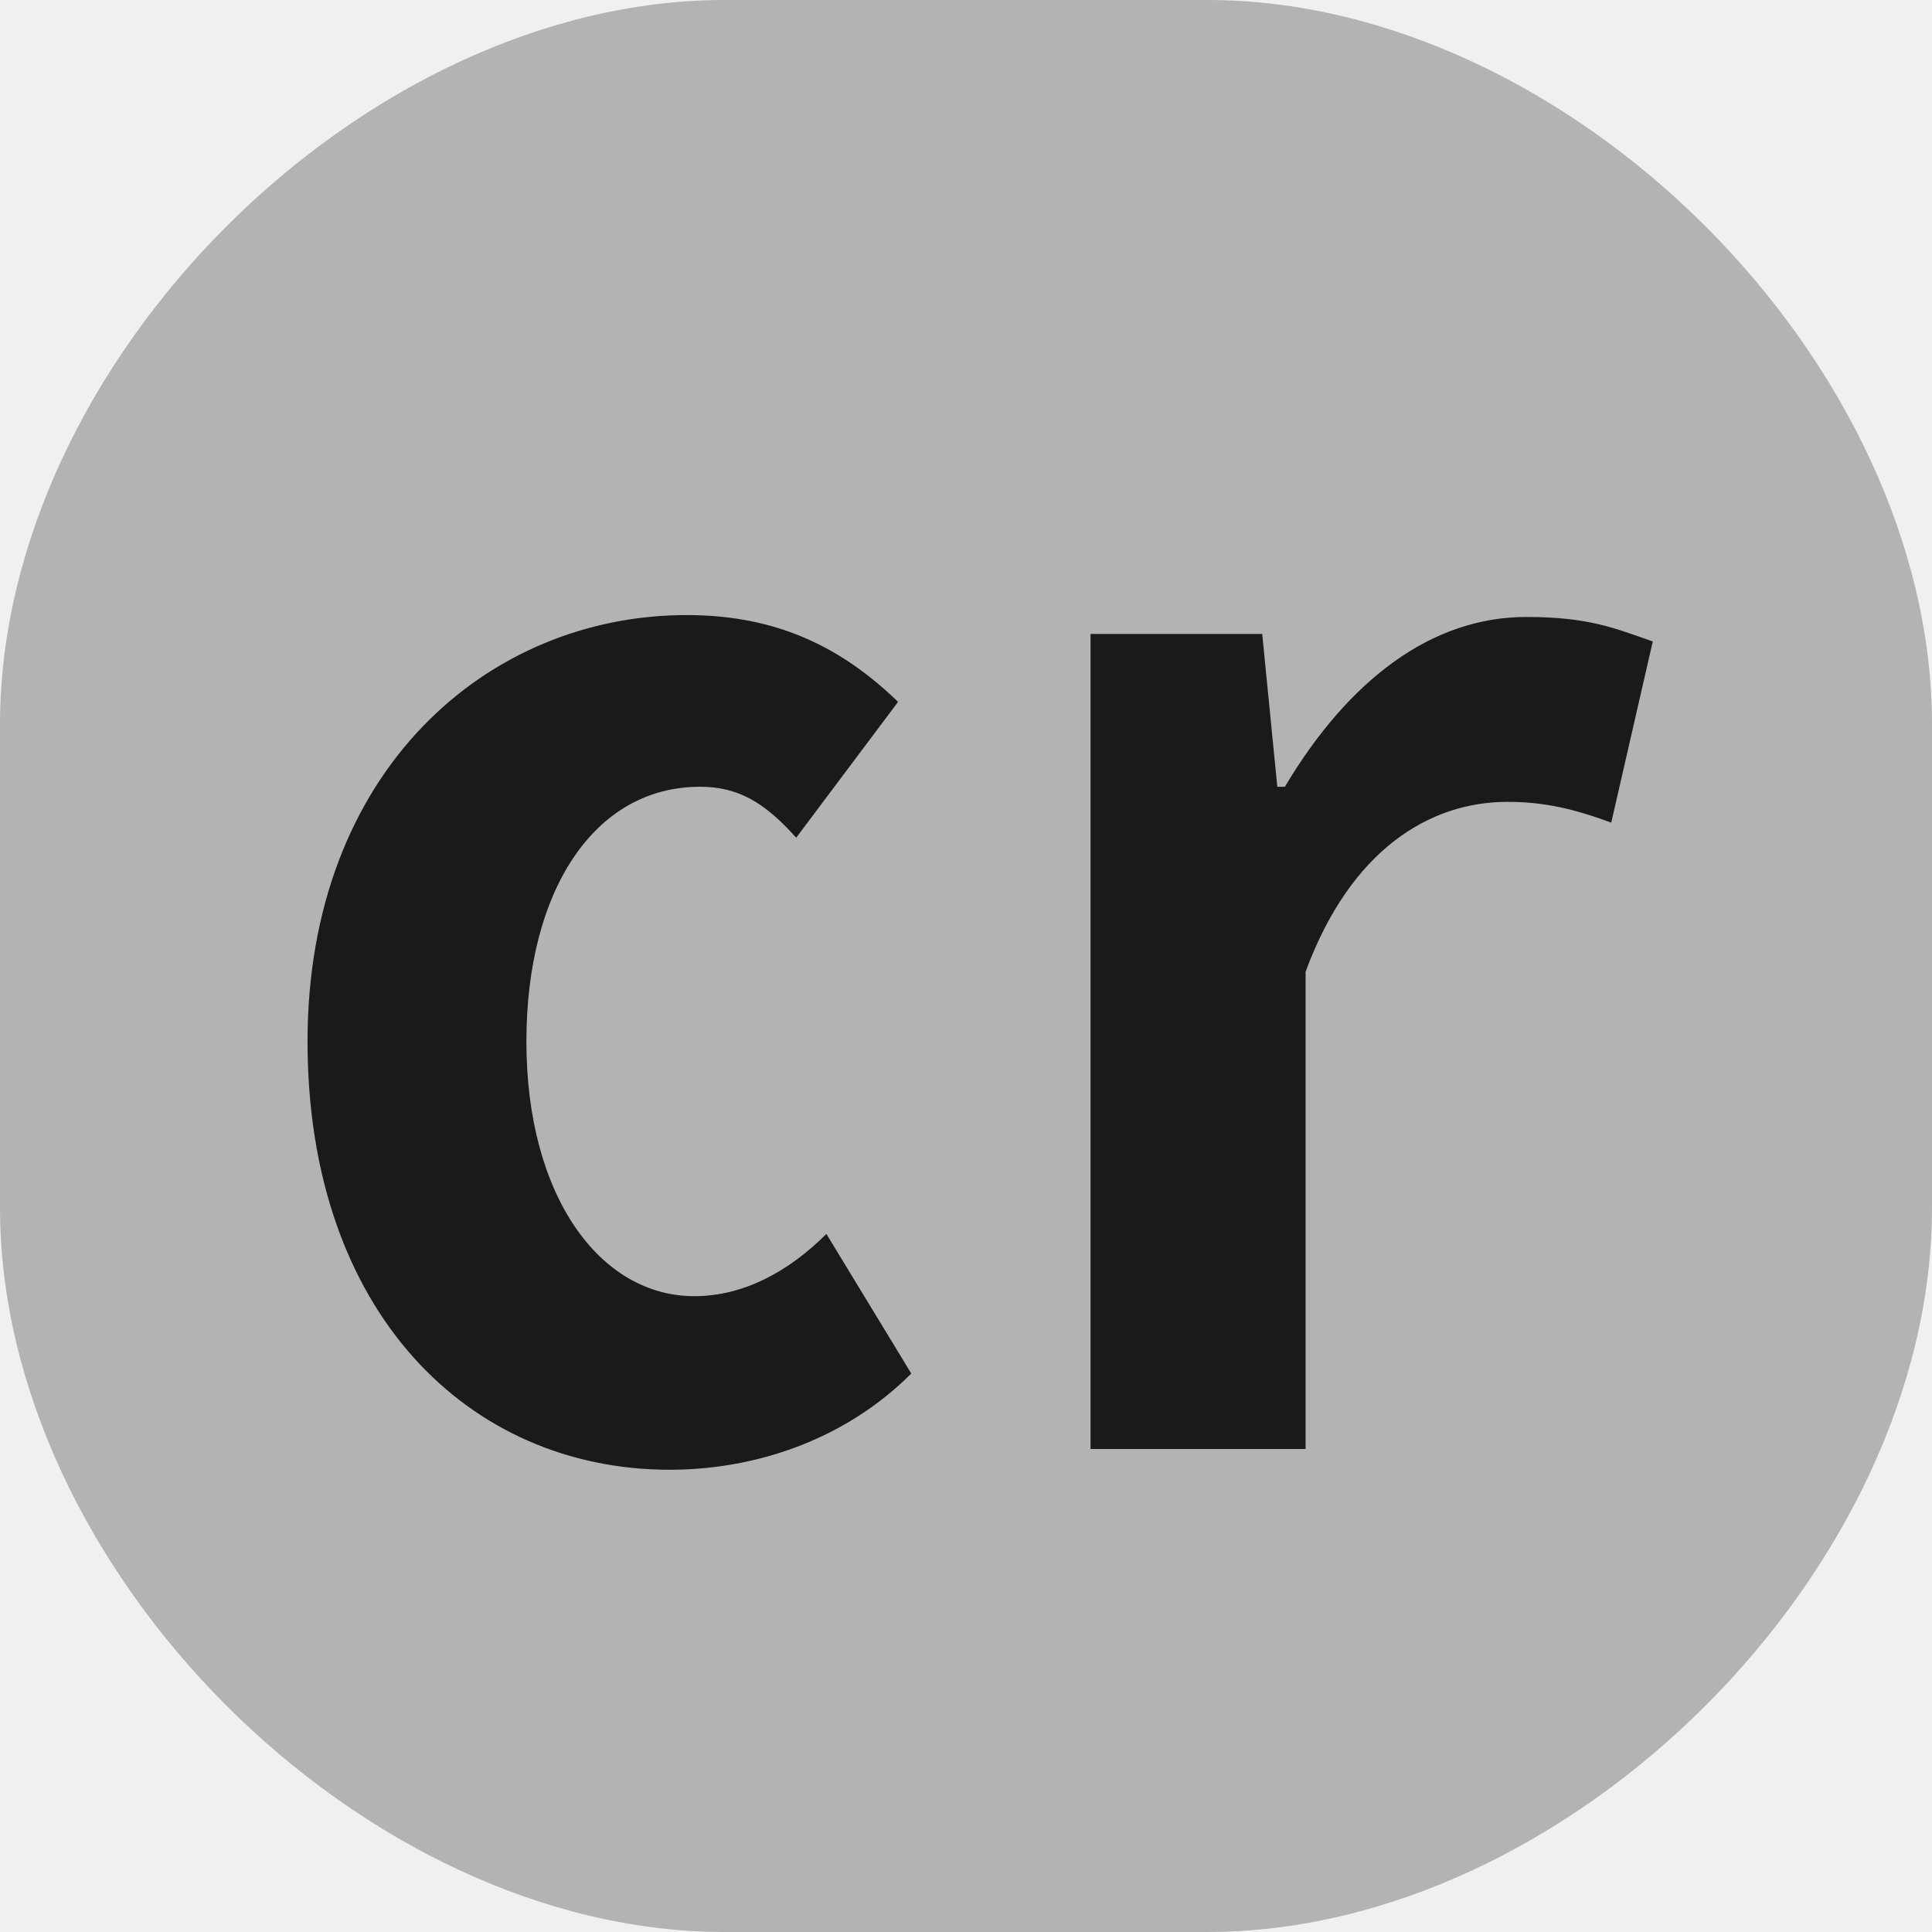
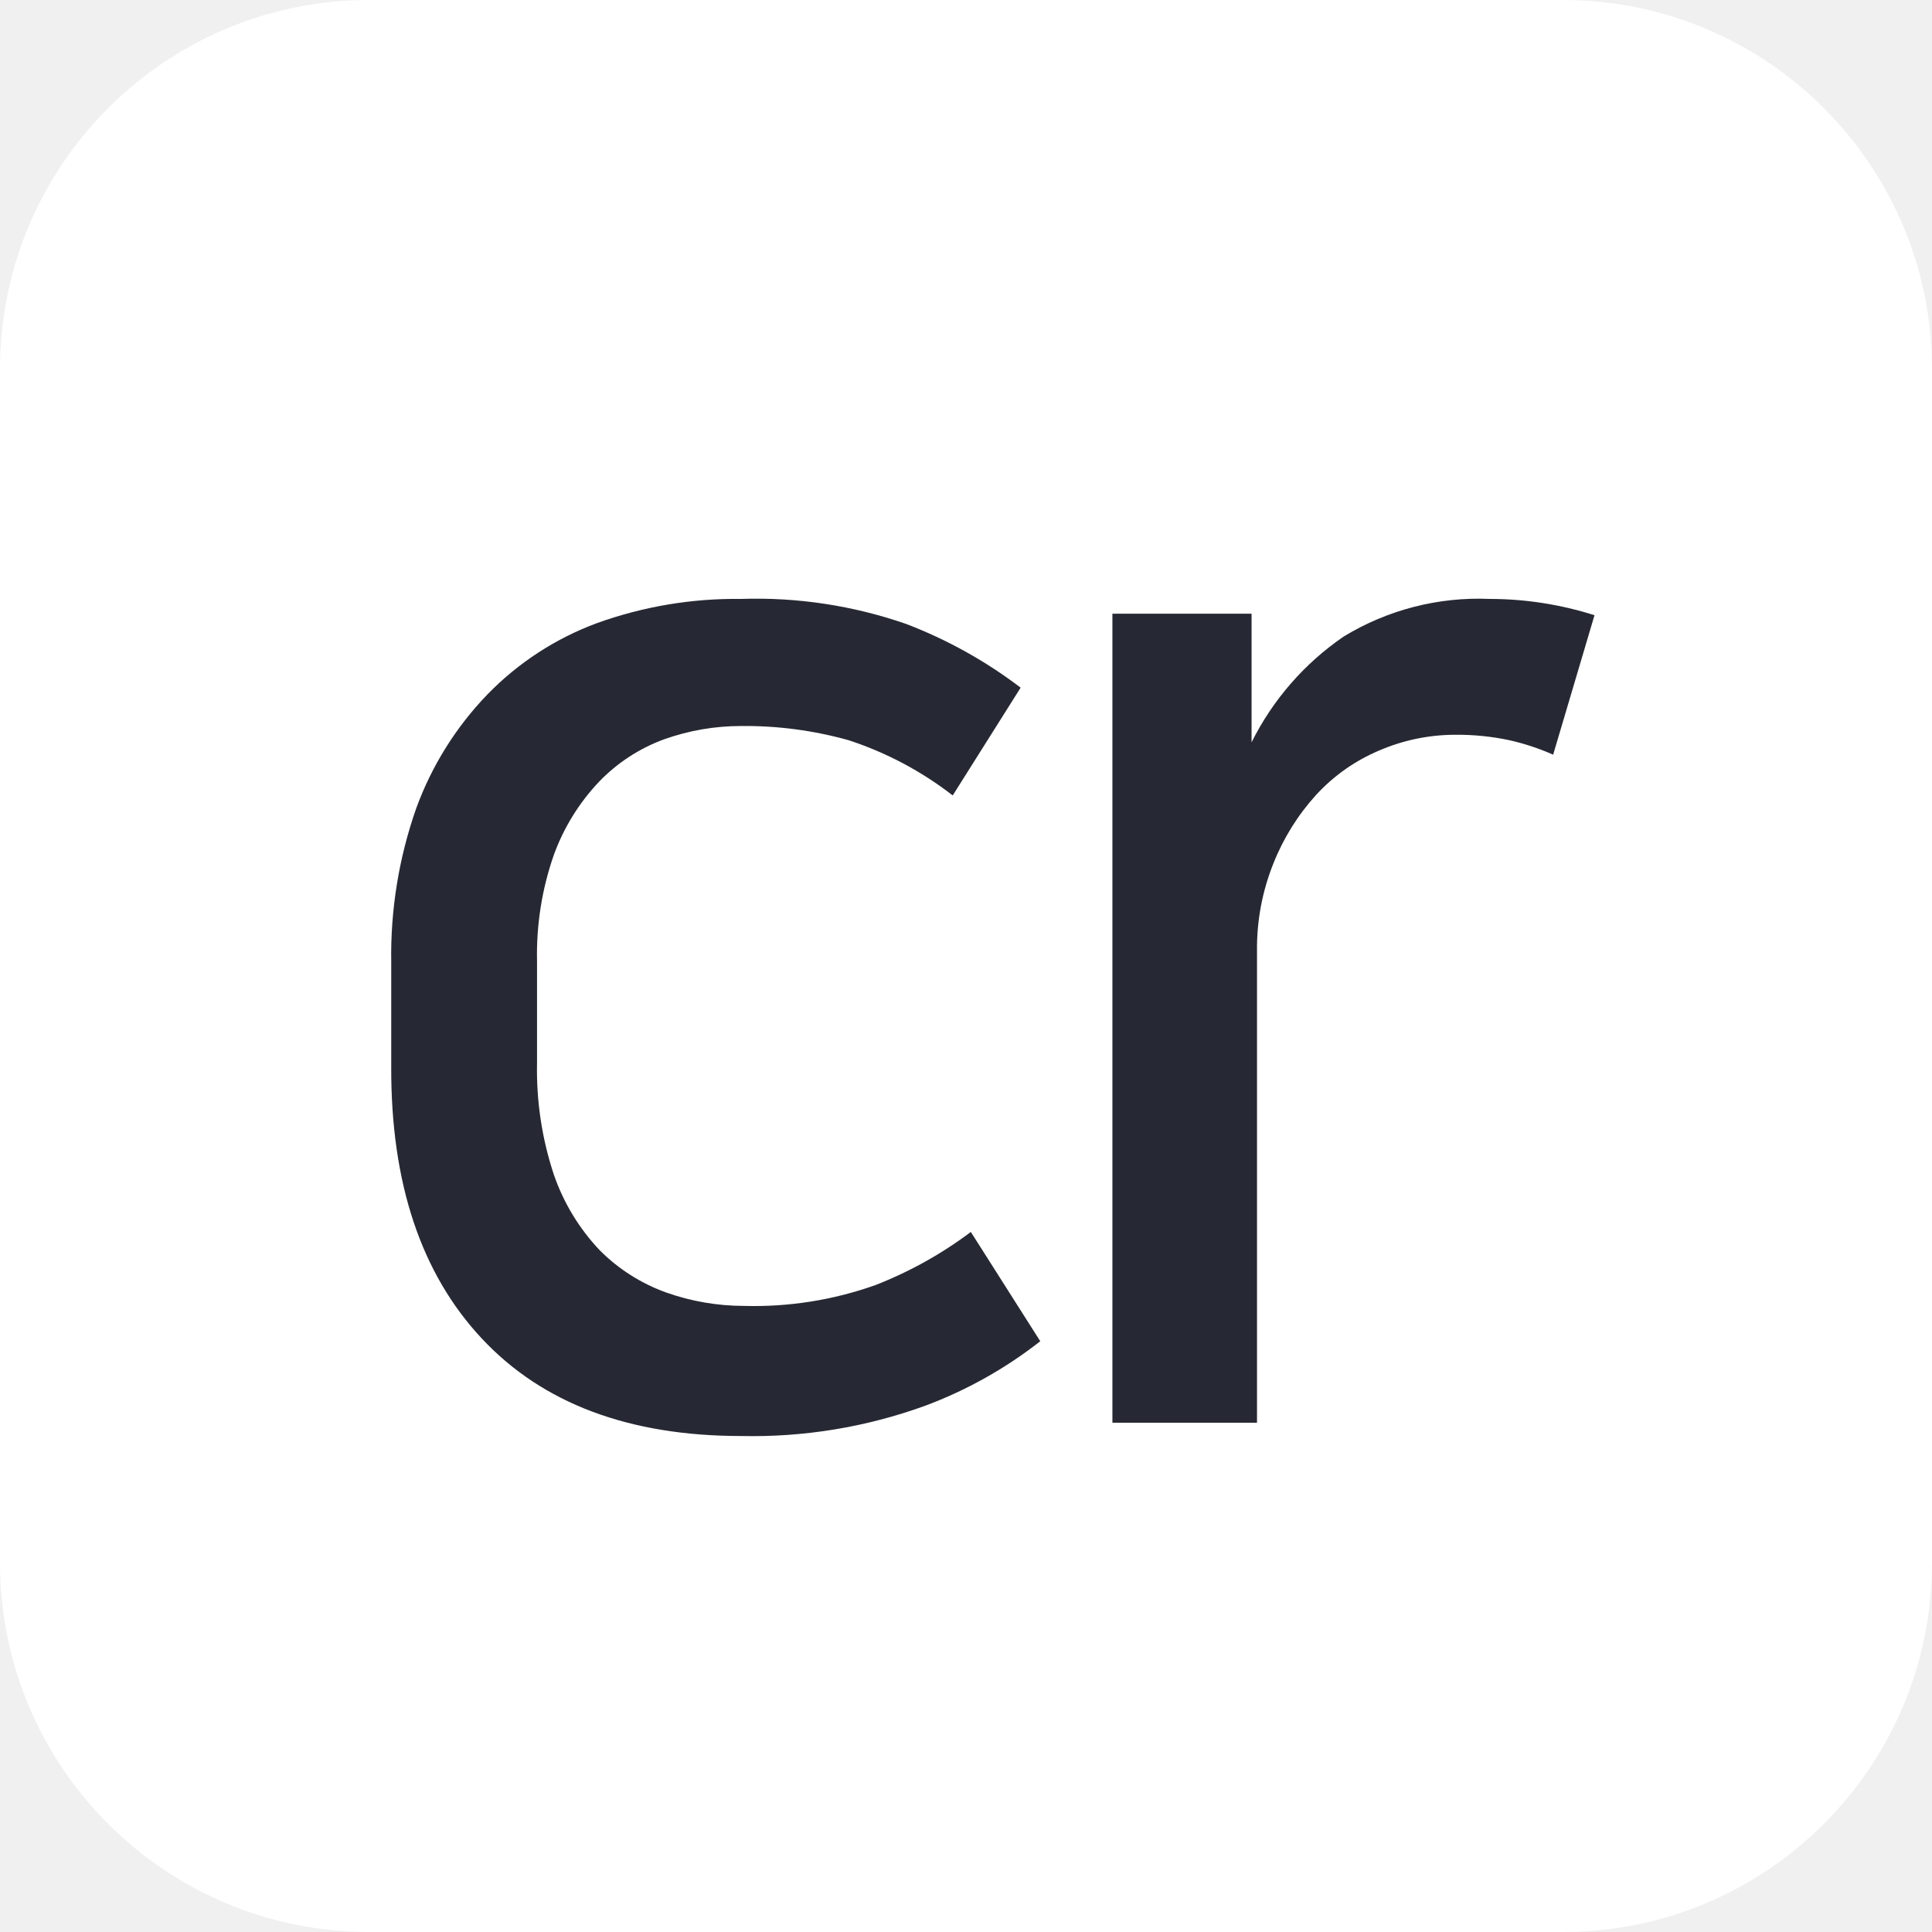
- <svg xmlns="http://www.w3.org/2000/svg" width="16px" height="16px" id="svg2985" version="1.1">
-   <defs id="defs2987" />
-   <g id="layer1">
-     <path style="color:#1a1a1a;font-style:normal;font-variant:normal;font-weight:normal;font-stretch:normal;font-size:medium;line-height:normal;font-family:Sans;-inkscape-font-specification:Sans;text-indent:0;text-align:start;text-decoration:none;text-decoration-line:none;letter-spacing:normal;word-spacing:normal;text-transform:none;writing-mode:lr-tb;direction:ltr;baseline-shift:baseline;text-anchor:start;display:inline;overflow:visible;visibility:visible;fill:#b3b3b3;fill-opacity:1;stroke:none;stroke-width:1px;marker:none;enable-background:accumulate" d="m 0,6 v 4 c 0,3 3,6 6,6 h 4 c 3,0 6,-3 6,-6 V 6 C 16,3 13,0 10,0 H 6 C 3,0 0,3 0,6 Z" id="path3795" />
-     <text xml:space="preserve" style="font-style:normal;font-variant:normal;font-weight:bold;font-stretch:normal;line-height:0%;font-family:'Noto Sans Mono CJK KR';-inkscape-font-specification:'Sans Bold';letter-spacing:0px;word-spacing:0px;fill:#1a1a1a;fill-opacity:1;stroke:none" x="2" y="12" id="text2987">
-       <tspan id="tspan2989" x="2" y="12" style="font-size:12px;line-height:1.25">cr</tspan>
-     </text>
-   </g>
+ <svg xmlns="http://www.w3.org/2000/svg" id="레이어_1" data-name="레이어 1" viewBox="0 0 64 64">
+   <defs>
+     <style>.cls-1{fill:#fff;}.cls-2{fill:#262933;}</style>
+   </defs>
+   <path class="cls-1" d="M51.78,0H12.22A12.23,12.23,0,0,0,0,12.22V51.78A12.23,12.23,0,0,0,12.22,64H51.78A12.23,12.23,0,0,0,64,51.78V12.22A12.23,12.23,0,0,0,51.78,0Z" />
+   <path class="cls-2" d="M24.55,19.84a15.14,15.14,0,0,1,5.47.83,15.26,15.26,0,0,1,3.79,2.11l-2.25,3.57a11.41,11.41,0,0,0-3.45-1.83,12.73,12.73,0,0,0-3.56-.47,7.6,7.6,0,0,0-2.55.44,5.72,5.72,0,0,0-2.15,1.4,7,7,0,0,0-1.5,2.42,10,10,0,0,0-.56,3.53v3.38a11,11,0,0,0,.56,3.7,6.92,6.92,0,0,0,1.52,2.5,5.94,5.94,0,0,0,2.21,1.4,7.76,7.76,0,0,0,2.57.44A12,12,0,0,0,29,42.57a13.3,13.3,0,0,0,3.16-1.76l2.3,3.62a14.23,14.23,0,0,1-3.82,2.14,16.76,16.76,0,0,1-6.08,1q-5.58,0-8.6-3.23t-3-9V31.89a14.7,14.7,0,0,1,.83-5.12A10.73,10.73,0,0,1,16.15,23a9.8,9.8,0,0,1,3.63-2.36A13.56,13.56,0,0,1,24.55,19.84Z" />
+   <path class="cls-2" d="M51.45,25A7.88,7.88,0,0,0,50,24.52a8.28,8.28,0,0,0-1.79-.18,6.39,6.39,0,0,0-2.52.52,6,6,0,0,0-2.09,1.47,7.47,7.47,0,0,0-1.42,2.28,7.55,7.55,0,0,0-.54,2.89V47.13H36.85V20.33h4.61v4.26h0a9.23,9.23,0,0,1,3.06-3.51,8.6,8.6,0,0,1,4.83-1.24,11.48,11.48,0,0,1,3.47.54Z" />
</svg>
